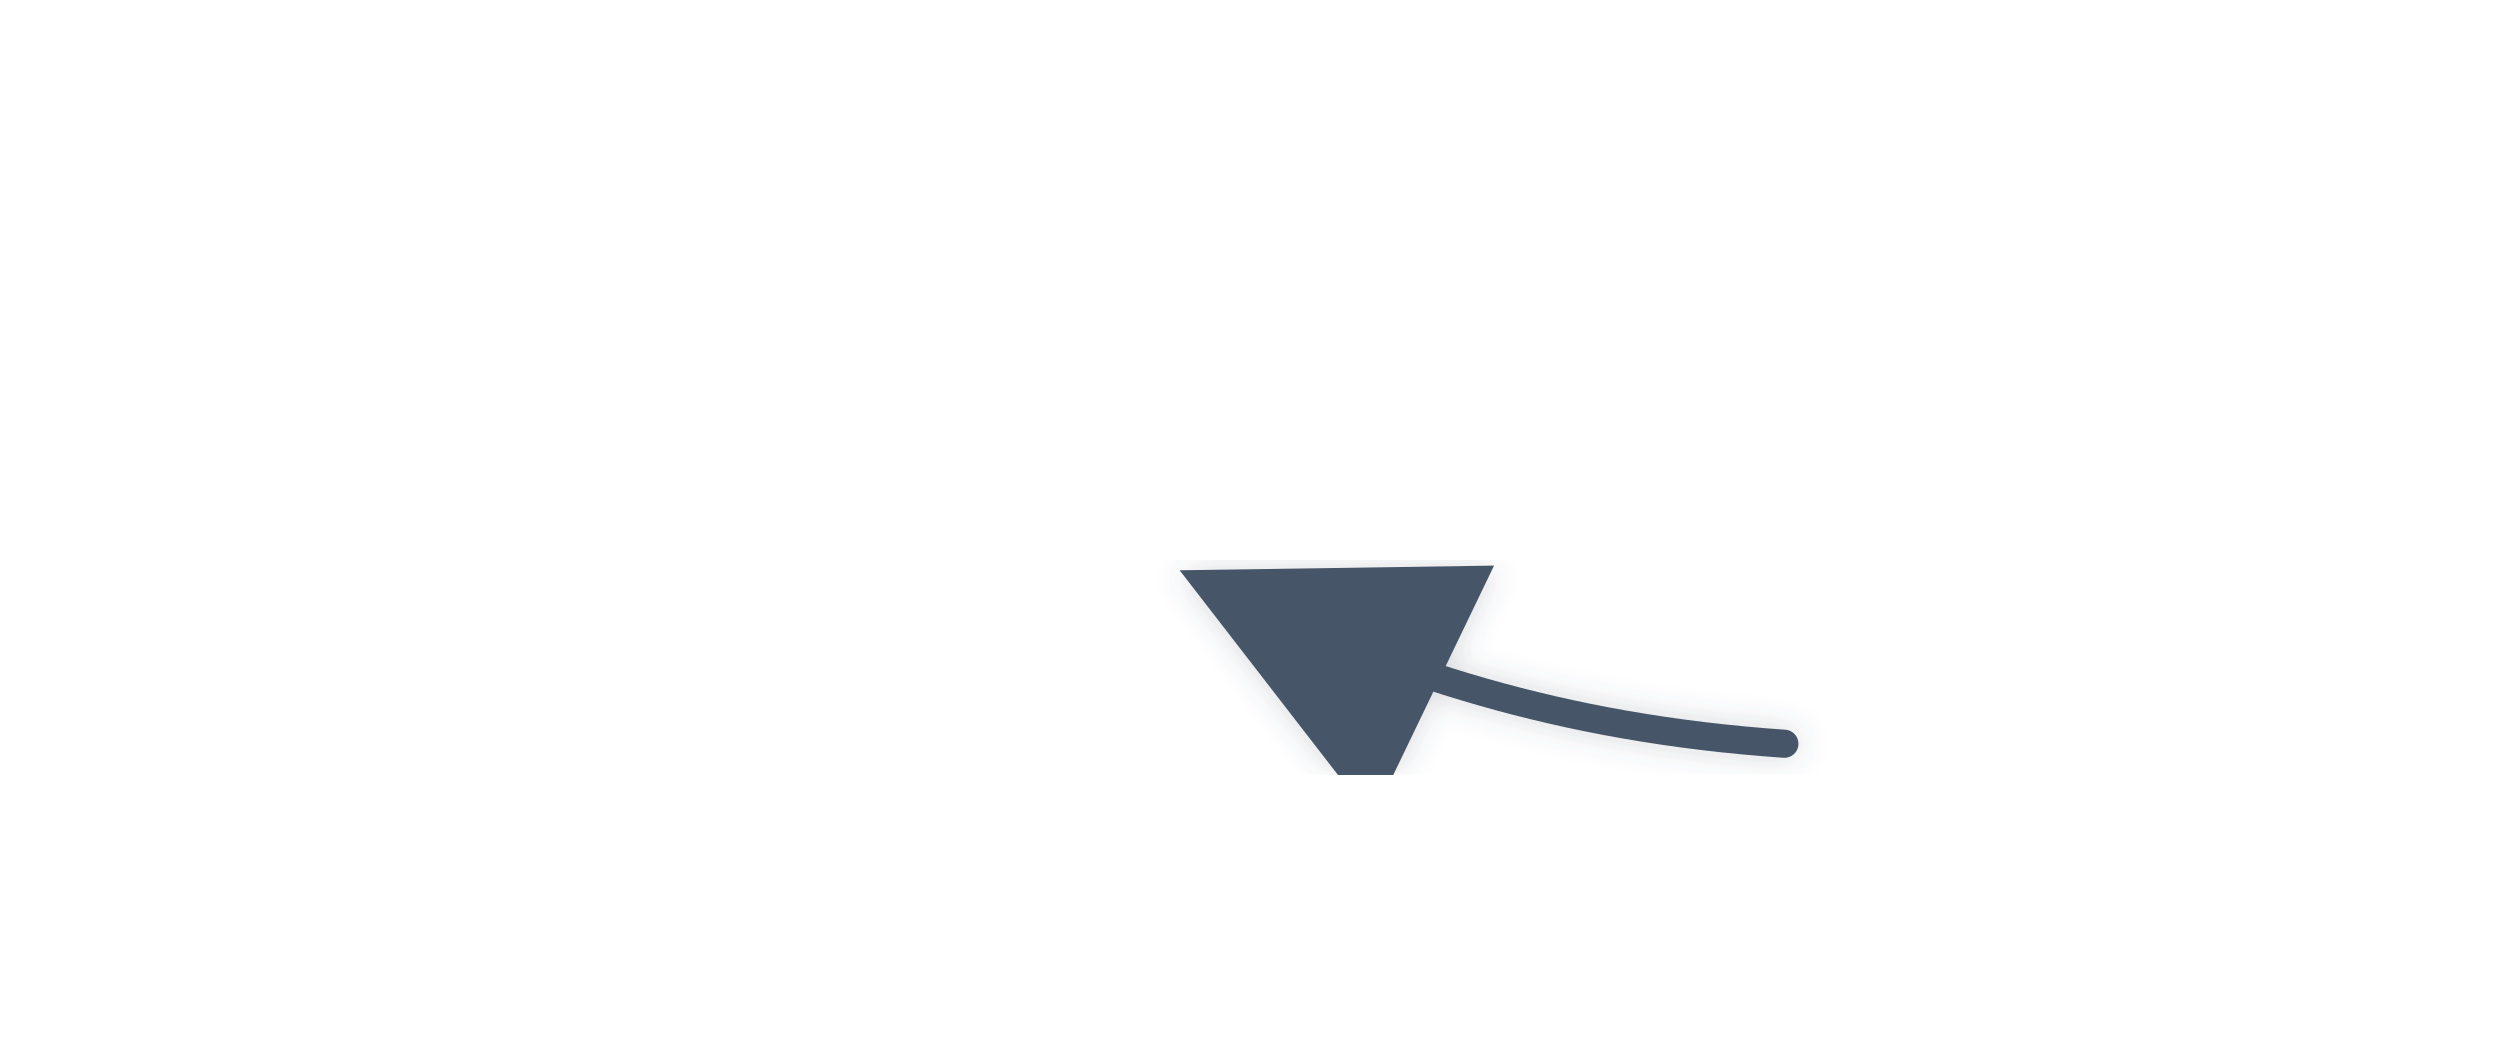
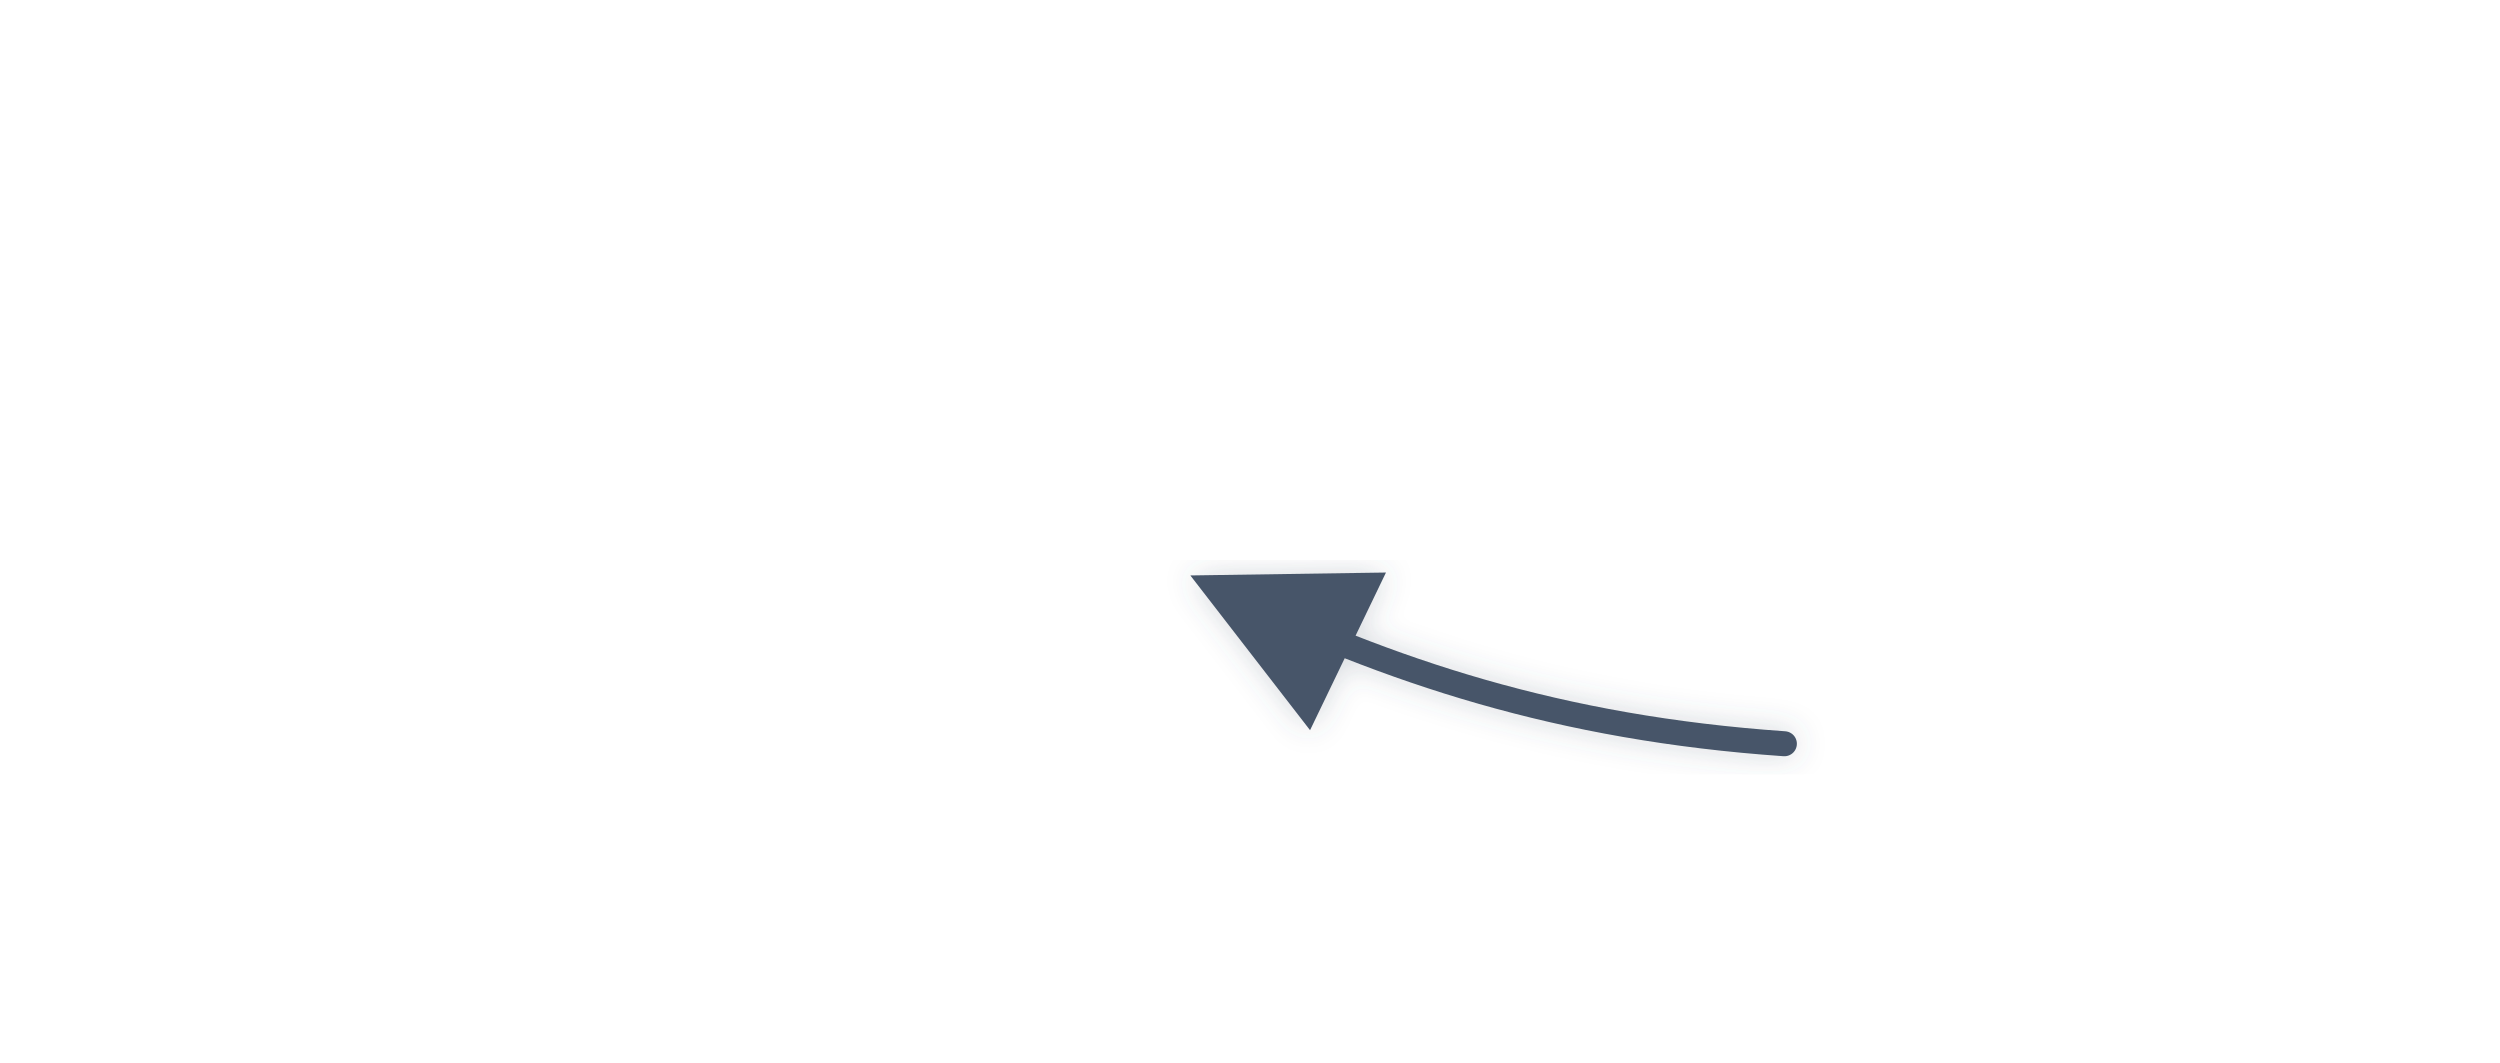
<svg xmlns="http://www.w3.org/2000/svg" viewBox="0 0 1600 680" role="img" aria-hidden="true">
  <defs>
    <filter id="glow" x="-20%" y="-20%" width="140%" height="140%">
      <feDropShadow dx="0" dy="0" stdDeviation="10" flood-color="#475569" flood-opacity="0.24" />
    </filter>
-     <marker id="arrow" viewBox="0 0 12 12" refX="10" refY="6" markerWidth="10" markerHeight="10" orient="auto-start-reverse">
-       <path d="M 0 0 L 12 6 L 0 12 z" fill="#475569" />
+     <marker id="arrow" viewBox="0 0 10 10" refX="8" refY="5" markerWidth="7" markerHeight="7" orient="auto-start-reverse">
+       <path d="M 0 0 L 10 5 L 0 10 z" fill="#475569" />
    </marker>
  </defs>
-   <path d="M 1142 476 C 998 466 890 430 782 378" stroke="#475569" stroke-width="18" stroke-linecap="round" fill="none" filter="url(#glow)" marker-end="url(#arrow)" />
+   <path d="M 1142 476 C 998 466 890 430 782 378" stroke="#475569" stroke-width="16" stroke-linecap="round" fill="none" filter="url(#glow)" marker-end="url(#arrow)" />
</svg>
